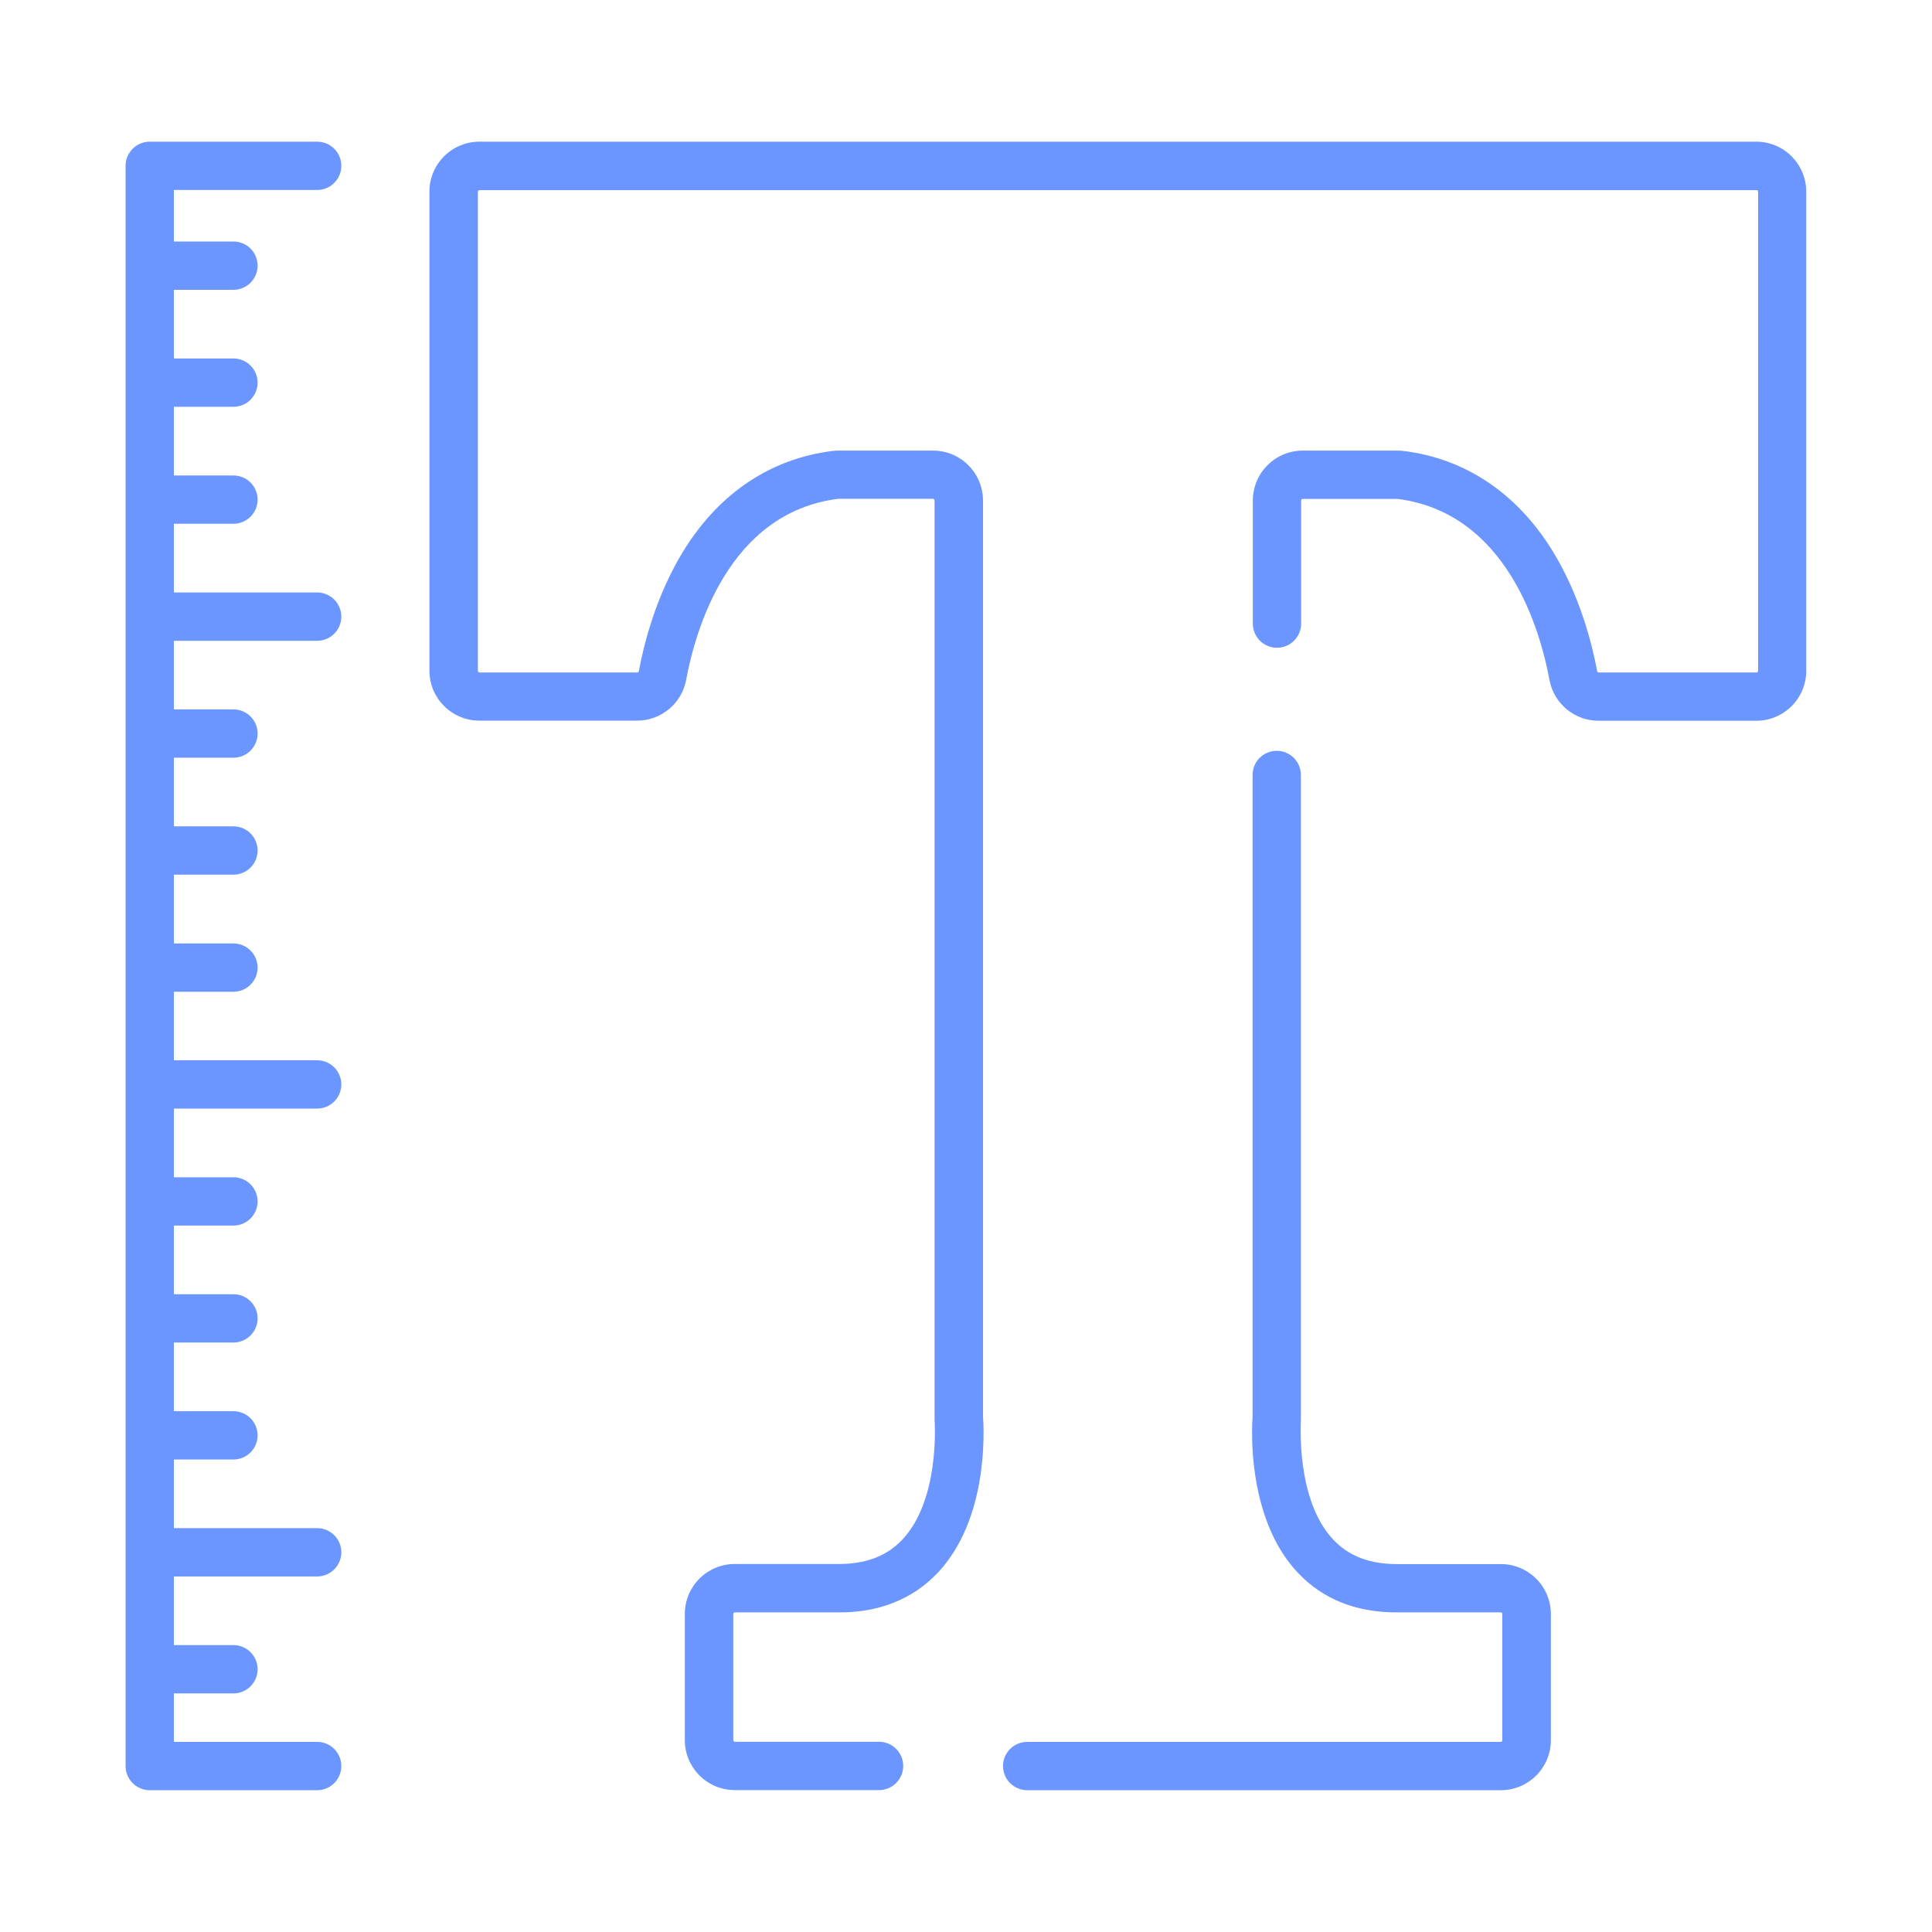
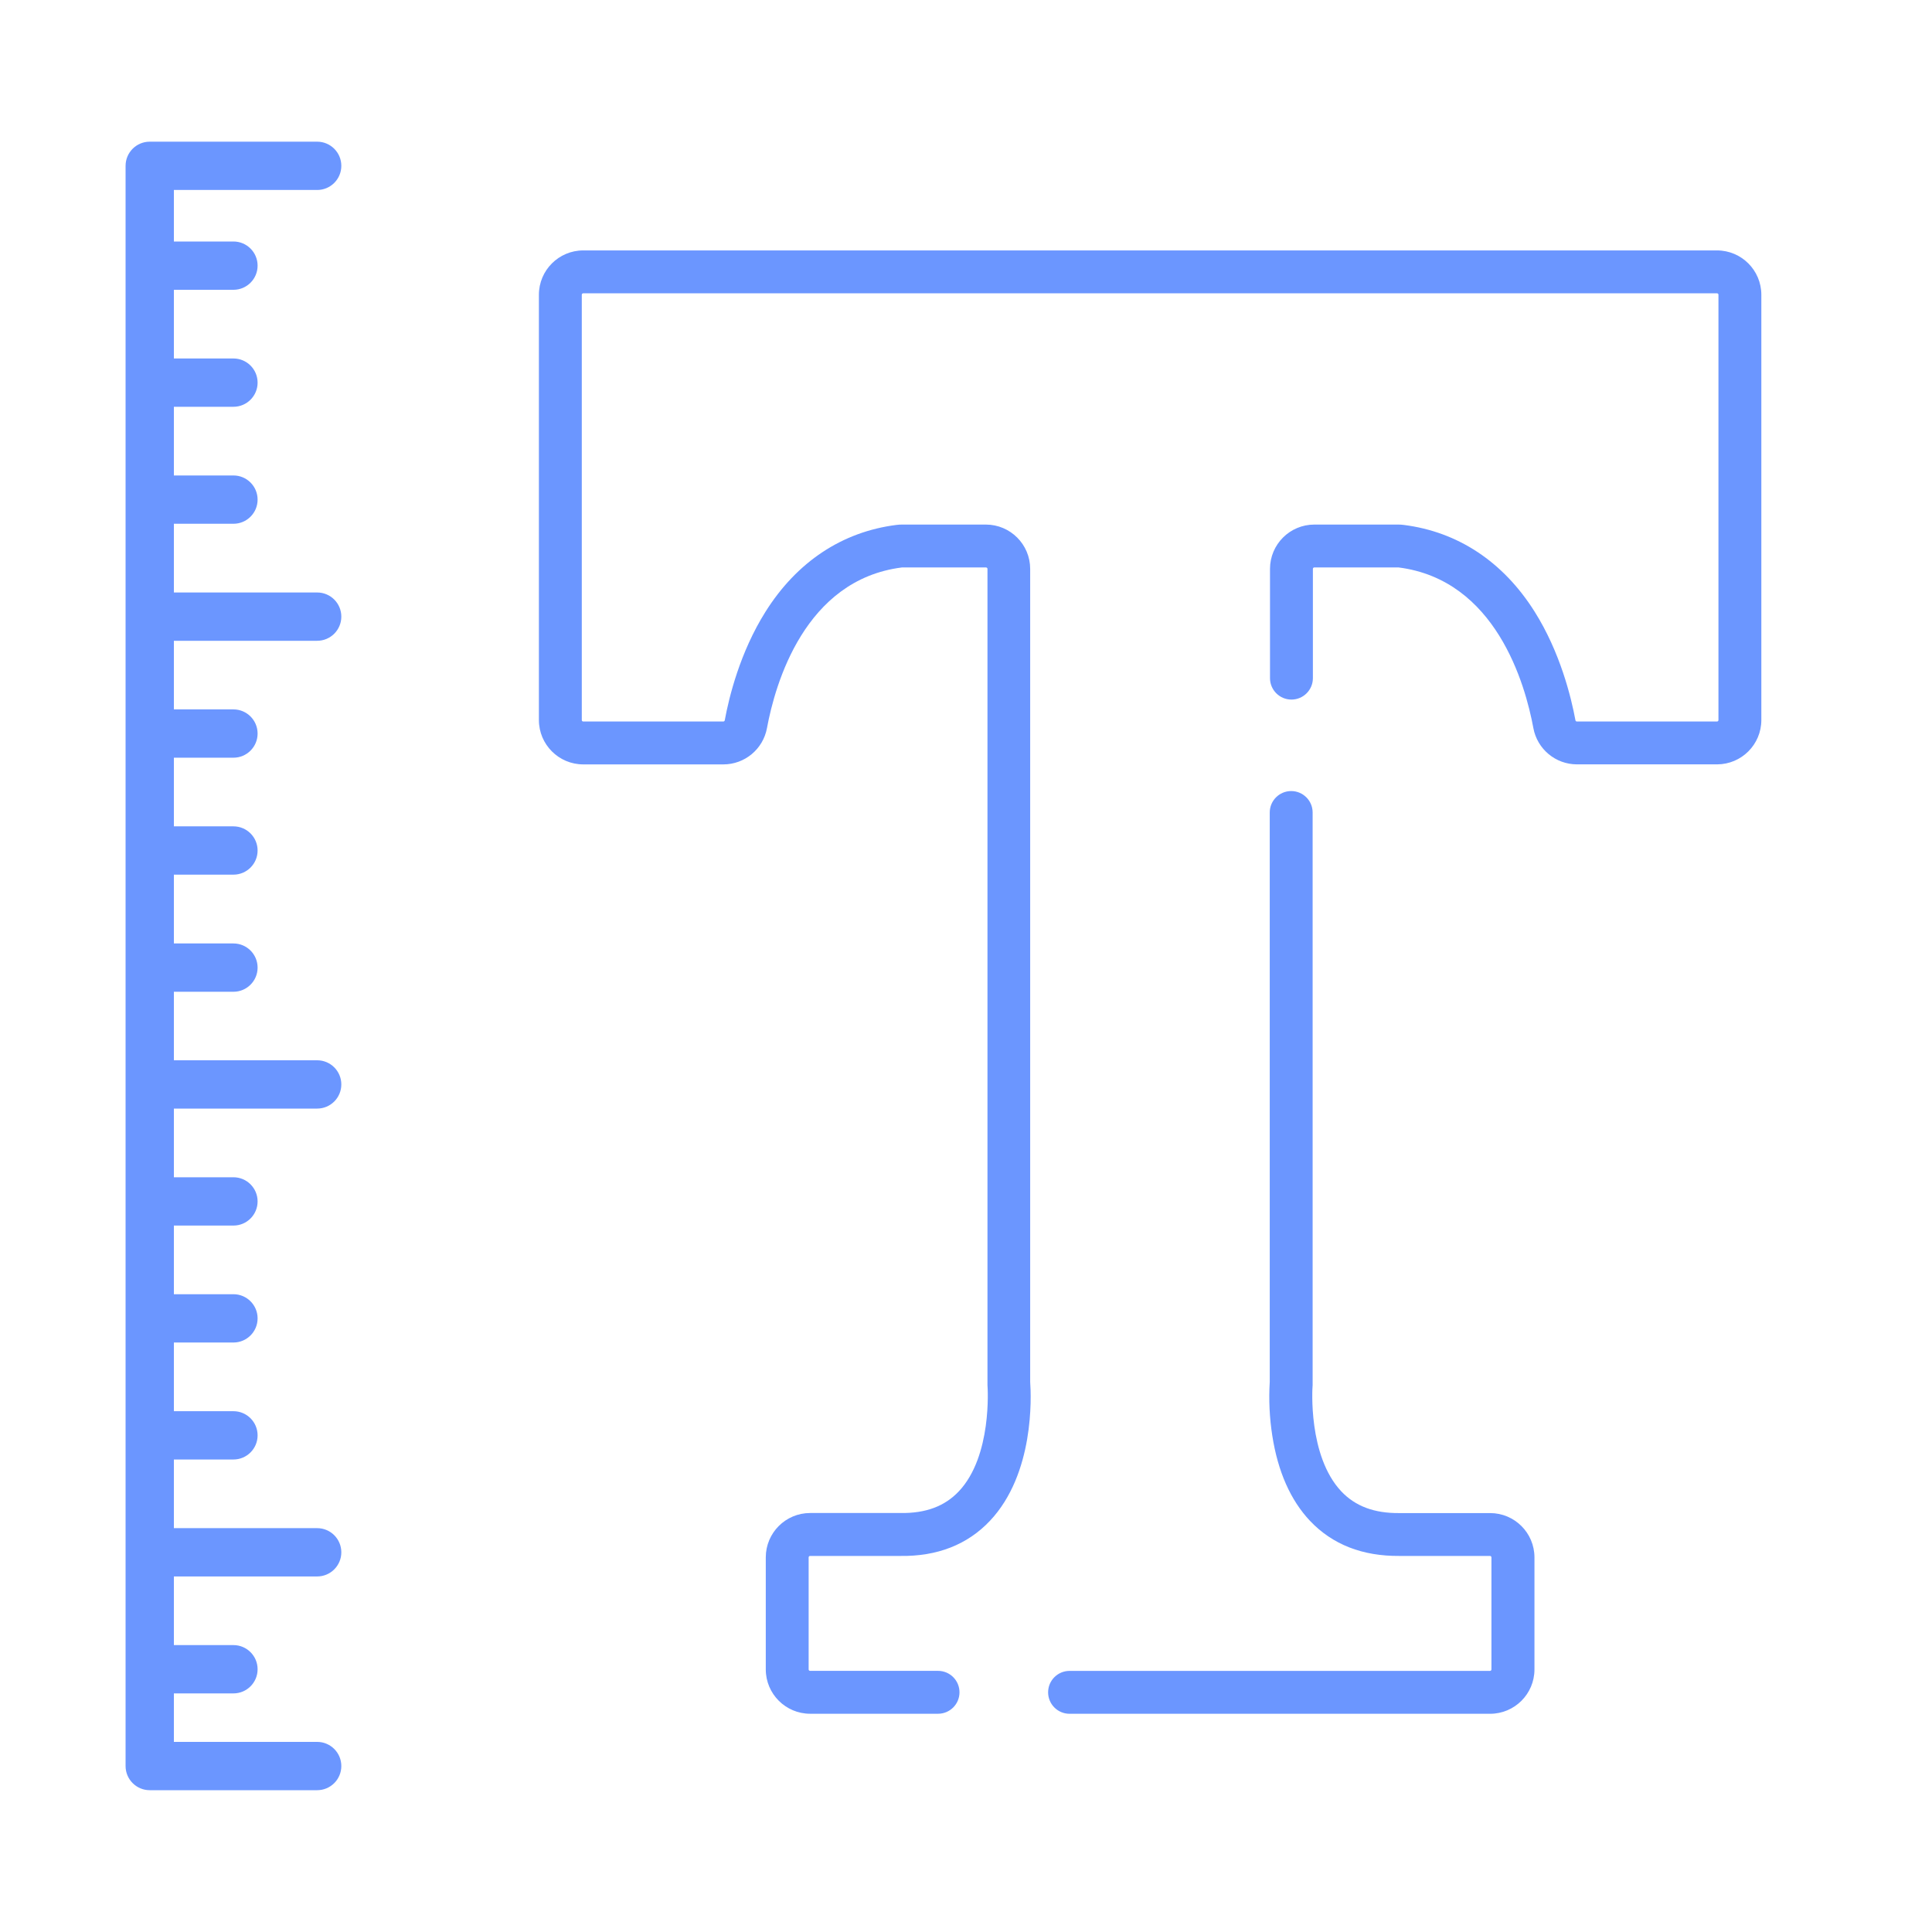
<svg xmlns="http://www.w3.org/2000/svg" id="Layer_1" data-name="Layer 1" viewBox="0 0 600 600">
-   <path d="M466.14,485.74h-31.8c-8.72.09-15.35-2.36-20.27-7.58C402.4,465.79,404,442,404,440.94c0-.37,0-.73,0-1.1V240.67a7.5,7.5,0,0,0-15,0v199.2a88,88,0,0,0,.89,18.78c2,12.57,6.39,22.6,13.19,29.8,7.85,8.33,18.38,12.43,31.28,12.29h31.7a.51.51,0,0,1,.5.5v39.22a.51.51,0,0,1-.5.5H319a7.5,7.5,0,0,0,0,15H466.14a15.53,15.53,0,0,0,15.5-15.5V501.24A15.53,15.53,0,0,0,466.14,485.74Z" style="fill:#6b96ff" />
-   <path d="M545.5,44H148.86a15.53,15.53,0,0,0-15.5,15.5v148.8a15.52,15.52,0,0,0,15.5,15.5h49a15.51,15.51,0,0,0,15.24-12.69c2.86-15.47,13.19-51.9,47.19-56.2h29.45a.5.5,0,0,1,.5.5v284.4c0,.38,0,.74,0,1.11.07,1,1.64,24.84-10,37.21-4.92,5.22-11.56,7.7-20.36,7.58h-31.7a15.51,15.51,0,0,0-15.5,15.5v39.22a15.52,15.52,0,0,0,15.5,15.5H273a7.5,7.5,0,0,0,0-15H228.23a.5.5,0,0,1-.5-.5V501.24a.5.5,0,0,1,.5-.5h31.59c12.95.2,23.53-4,31.39-12.29,15.53-16.47,14.45-43.35,14.07-48.61V155.44a15.51,15.51,0,0,0-15.5-15.5H260.46a16.69,16.69,0,0,0-2,.12c-19,2.4-34.8,12.9-45.79,30.36-8.92,14.18-12.77,29.89-14.27,38a.49.49,0,0,1-.49.42h-49a.5.5,0,0,1-.5-.5V59.54a.51.51,0,0,1,.5-.5H545.5a.51.51,0,0,1,.5.5v148.8a.5.5,0,0,1-.5.5h-49a.5.5,0,0,1-.49-.42c-1.5-8.11-5.35-23.82-14.27-38-11-17.46-26.82-28-45.8-30.36a16.36,16.36,0,0,0-2-.12H404.58a15.52,15.52,0,0,0-15.5,15.5v38.23a7.5,7.5,0,1,0,15,0V155.44a.5.5,0,0,1,.5-.5H434c34,4.31,44.34,40.74,47.2,56.21a15.51,15.51,0,0,0,15.24,12.69h49a15.51,15.51,0,0,0,15.5-15.5V59.54A15.52,15.52,0,0,0,545.5,44Z" style="fill:#6b96ff" />
+   <path d="M462.78,469.9H434.55c-7.73.07-13.62-2.11-18-6.74-10.36-11-9-32.14-8.9-33,0-.33,0-.65,0-1V252.33a6.66,6.66,0,1,0-13.32,0V429.17a77.69,77.69,0,0,0,.79,16.67c1.73,11.16,5.67,20.06,11.7,26.46,7,7.39,16.32,11,27.77,10.91h28.14a.45.45,0,0,1,.45.44v34.82a.45.45,0,0,1-.45.44H332.16a6.66,6.66,0,0,0,0,13.32H462.78a13.78,13.78,0,0,0,13.76-13.76V483.65A13.77,13.77,0,0,0,462.78,469.9Z" style="fill:#6b96ff" />
+   <path d="M533.24,77.77H181.12a13.78,13.78,0,0,0-13.76,13.76v132.1a13.78,13.78,0,0,0,13.76,13.76h43.53a13.77,13.77,0,0,0,13.54-11.27c2.54-13.73,11.7-46.07,41.89-49.89h26.14a.45.45,0,0,1,.45.45V429.15c0,.33,0,.65,0,1,.07.89,1.46,22.05-8.9,33-4.37,4.63-10.27,6.84-18.08,6.73H251.58a13.77,13.77,0,0,0-13.76,13.76v34.82a13.78,13.78,0,0,0,13.76,13.76h39.74a6.66,6.66,0,0,0,0-13.32H251.58a.45.45,0,0,1-.45-.44V483.65a.45.45,0,0,1,.45-.44h28c11.49.18,20.89-3.52,27.86-10.91,13.79-14.62,12.83-38.49,12.49-43.15V176.67a13.77,13.77,0,0,0-13.76-13.76h-26a13.19,13.19,0,0,0-1.78.11c-16.84,2.13-30.9,11.45-40.65,26.95-7.92,12.58-11.34,26.53-12.66,33.73a.46.46,0,0,1-.45.37H181.12a.44.44,0,0,1-.44-.44V91.53a.44.44,0,0,1,.44-.44H533.24a.44.44,0,0,1,.44.44v132.1a.44.44,0,0,1-.44.44H489.71a.44.44,0,0,1-.44-.37c-1.33-7.2-4.75-21.15-12.67-33.73-9.75-15.5-23.81-24.82-40.66-26.95a12.94,12.94,0,0,0-1.77-.11h-26a13.77,13.77,0,0,0-13.76,13.76V210.6a6.66,6.66,0,1,0,13.32,0V176.67a.44.44,0,0,1,.44-.45h26.14c30.19,3.82,39.36,36.16,41.89,49.89a13.77,13.77,0,0,0,13.54,11.27h43.53A13.77,13.77,0,0,0,547,223.63V91.53A13.78,13.78,0,0,0,533.24,77.77Z" style="fill:#6b96ff" />
  <path d="M98.5,59a7.5,7.5,0,0,0,0-15h-52a7.5,7.5,0,0,0-7.5,7.5V548.46a7.5,7.5,0,0,0,7.5,7.5h52a7.5,7.5,0,0,0,0-15H54V525.9H72.5a7.5,7.5,0,0,0,0-15H54V489.58H98.5a7.5,7.5,0,0,0,0-15H54V453.26H72.5a7.5,7.5,0,0,0,0-15H54V416.93H72.5a7.5,7.5,0,0,0,0-15H54V380.61H72.5a7.5,7.5,0,0,0,0-15H54V344.28H98.5a7.5,7.5,0,0,0,0-15H54V308H72.5a7.5,7.5,0,0,0,0-15H54V271.63H72.5a7.5,7.5,0,0,0,0-15H54V235.31H72.5a7.5,7.5,0,0,0,0-15H54V199H98.5a7.5,7.5,0,0,0,0-15H54V162.66H72.5a7.5,7.5,0,0,0,0-15H54V126.33H72.5a7.5,7.5,0,0,0,0-15H54V90H72.5a7.5,7.5,0,0,0,0-15H54V59Z" style="fill:#6b96ff" />
</svg>
